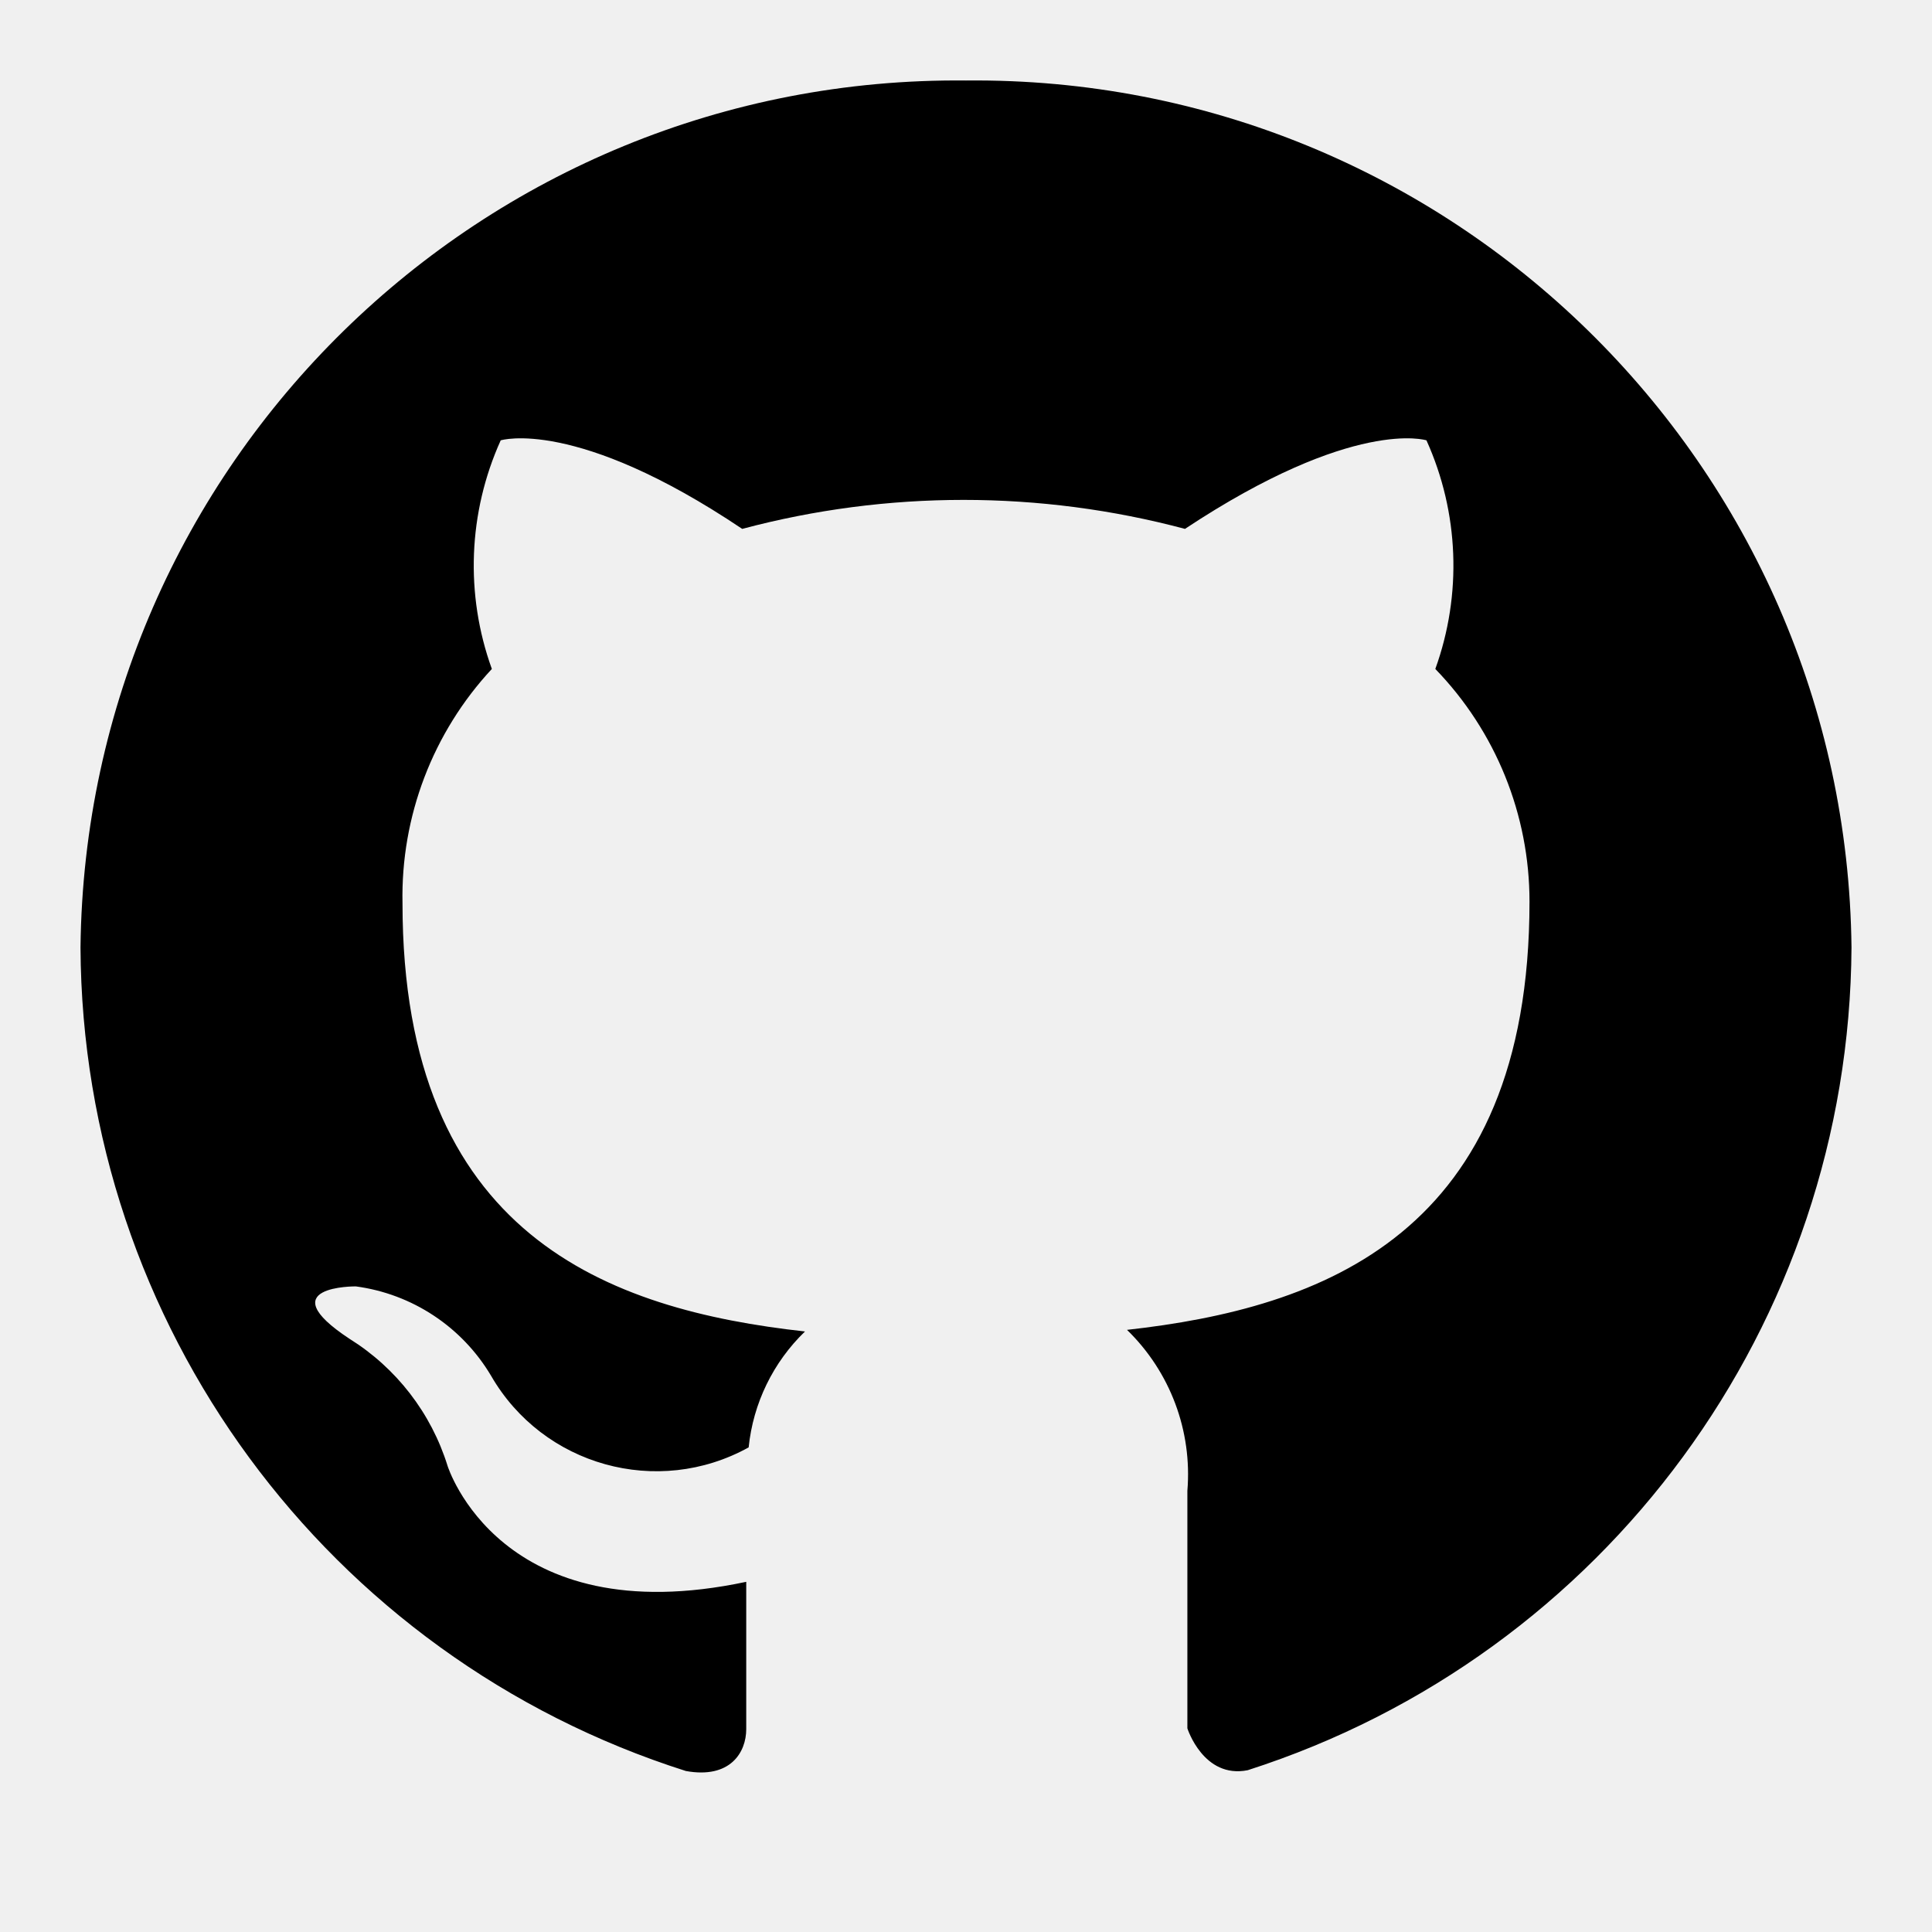
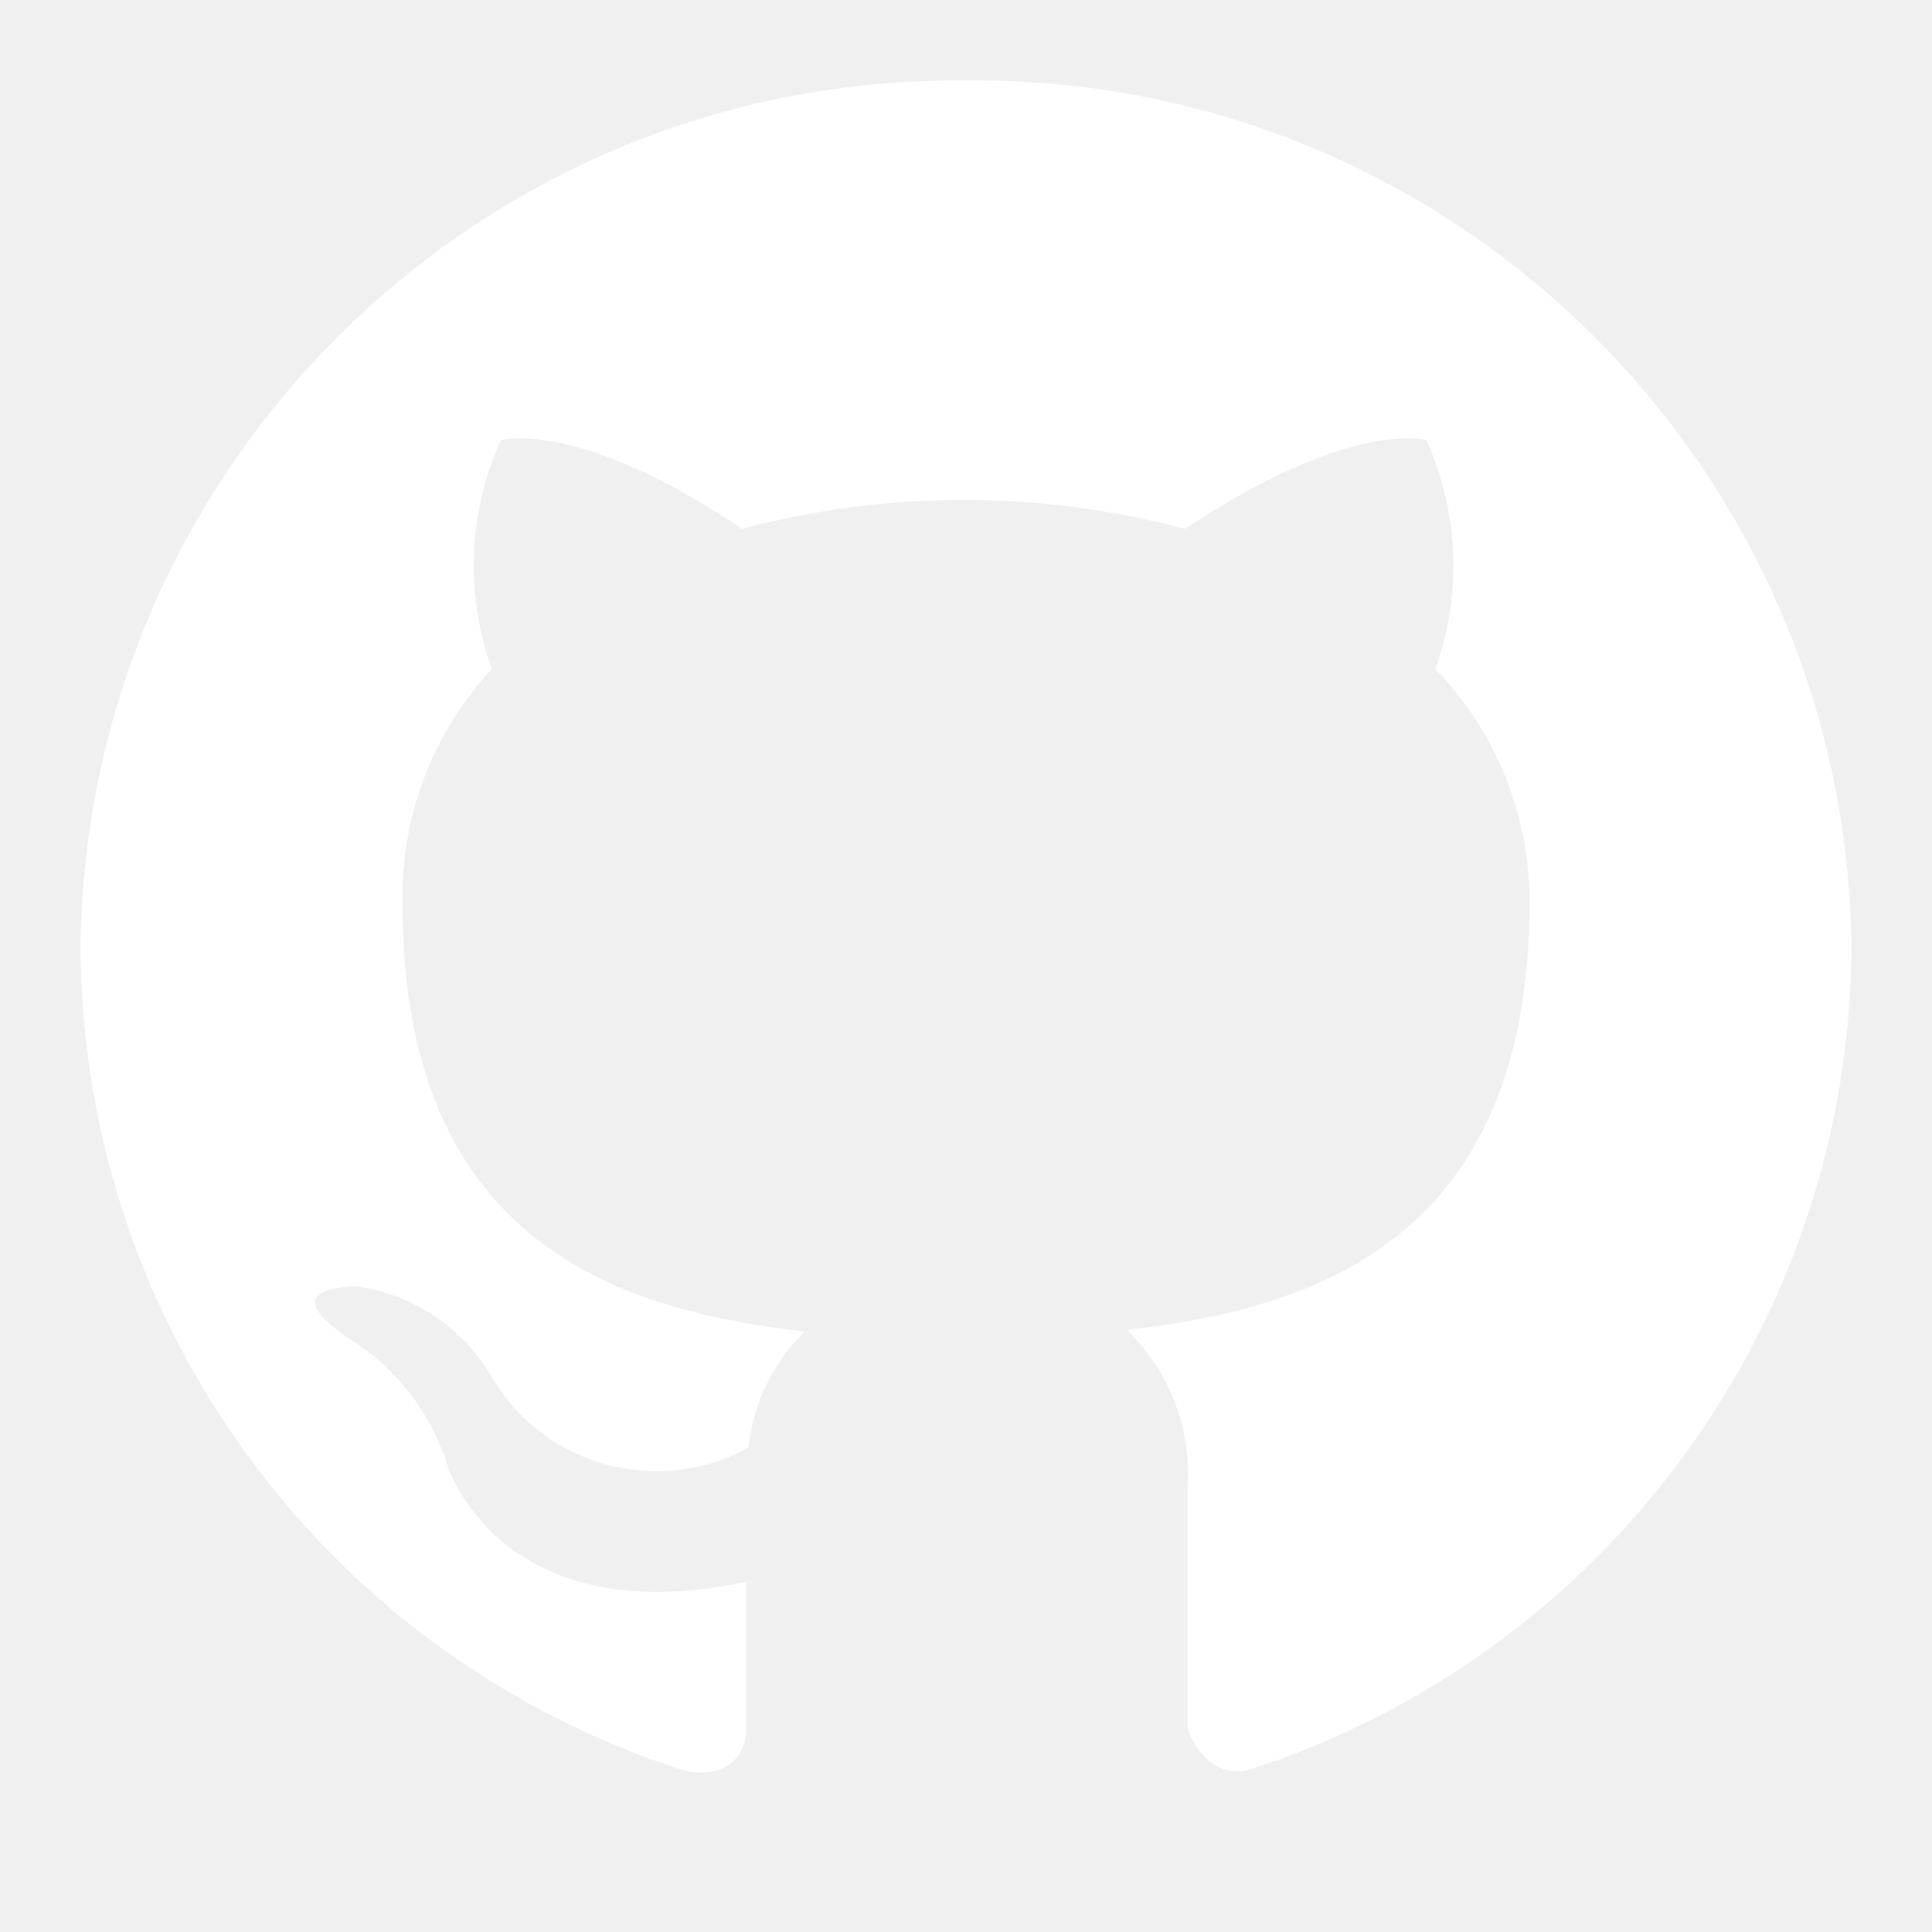
<svg xmlns="http://www.w3.org/2000/svg" viewBox="0 0 24 24">
  <path d="m0 0h24v24h-24z" fill="#fff" opacity="0" transform="matrix(-1 0 0 -1 24 24)" />
-   <path d="m12 1a10.89 10.89 0 0 0 -11 10.77 10.79 10.79 0 0 0 7.52 10.23c.55.1.75-.23.75-.52s0-.93 0-1.83c-3.06.65-3.71-1.44-3.71-1.44a2.86 2.86 0 0 0 -1.22-1.58c-1-.66.08-.65.08-.65a2.31 2.31 0 0 1 1.68 1.11 2.37 2.37 0 0 0 3.2.89 2.33 2.33 0 0 1 .7-1.44c-2.44-.27-5-1.19-5-5.32a4.15 4.15 0 0 1 1.11-2.91 3.78 3.78 0 0 1 .11-2.84s.93-.29 3 1.1a10.68 10.68 0 0 1 5.5 0c2.1-1.39 3-1.1 3-1.1a3.78 3.78 0 0 1 .11 2.84 4.15 4.15 0 0 1 1.17 2.89c0 4.14-2.58 5.05-5 5.32a2.5 2.5 0 0 1 .75 2v2.95s.2.63.75.52a10.8 10.8 0 0 0 7.5-10.22 10.89 10.89 0 0 0 -11-10.77" fill="#000" />
+   <path d="m12 1a10.89 10.89 0 0 0 -11 10.77 10.79 10.79 0 0 0 7.52 10.23c.55.1.75-.23.75-.52s0-.93 0-1.83c-3.06.65-3.71-1.44-3.71-1.44a2.86 2.86 0 0 0 -1.22-1.58c-1-.66.08-.65.08-.65a2.31 2.31 0 0 1 1.68 1.11 2.37 2.37 0 0 0 3.2.89 2.33 2.33 0 0 1 .7-1.44c-2.44-.27-5-1.19-5-5.32a4.15 4.15 0 0 1 1.11-2.91 3.78 3.78 0 0 1 .11-2.84s.93-.29 3 1.1a10.68 10.68 0 0 1 5.5 0c2.1-1.39 3-1.1 3-1.1a3.78 3.78 0 0 1 .11 2.84 4.15 4.15 0 0 1 1.17 2.89c0 4.14-2.58 5.05-5 5.32a2.5 2.5 0 0 1 .75 2v2.95s.2.63.75.52a10.8 10.8 0 0 0 7.5-10.22 10.89 10.89 0 0 0 -11-10.77" fill="#fff" />
</svg>
